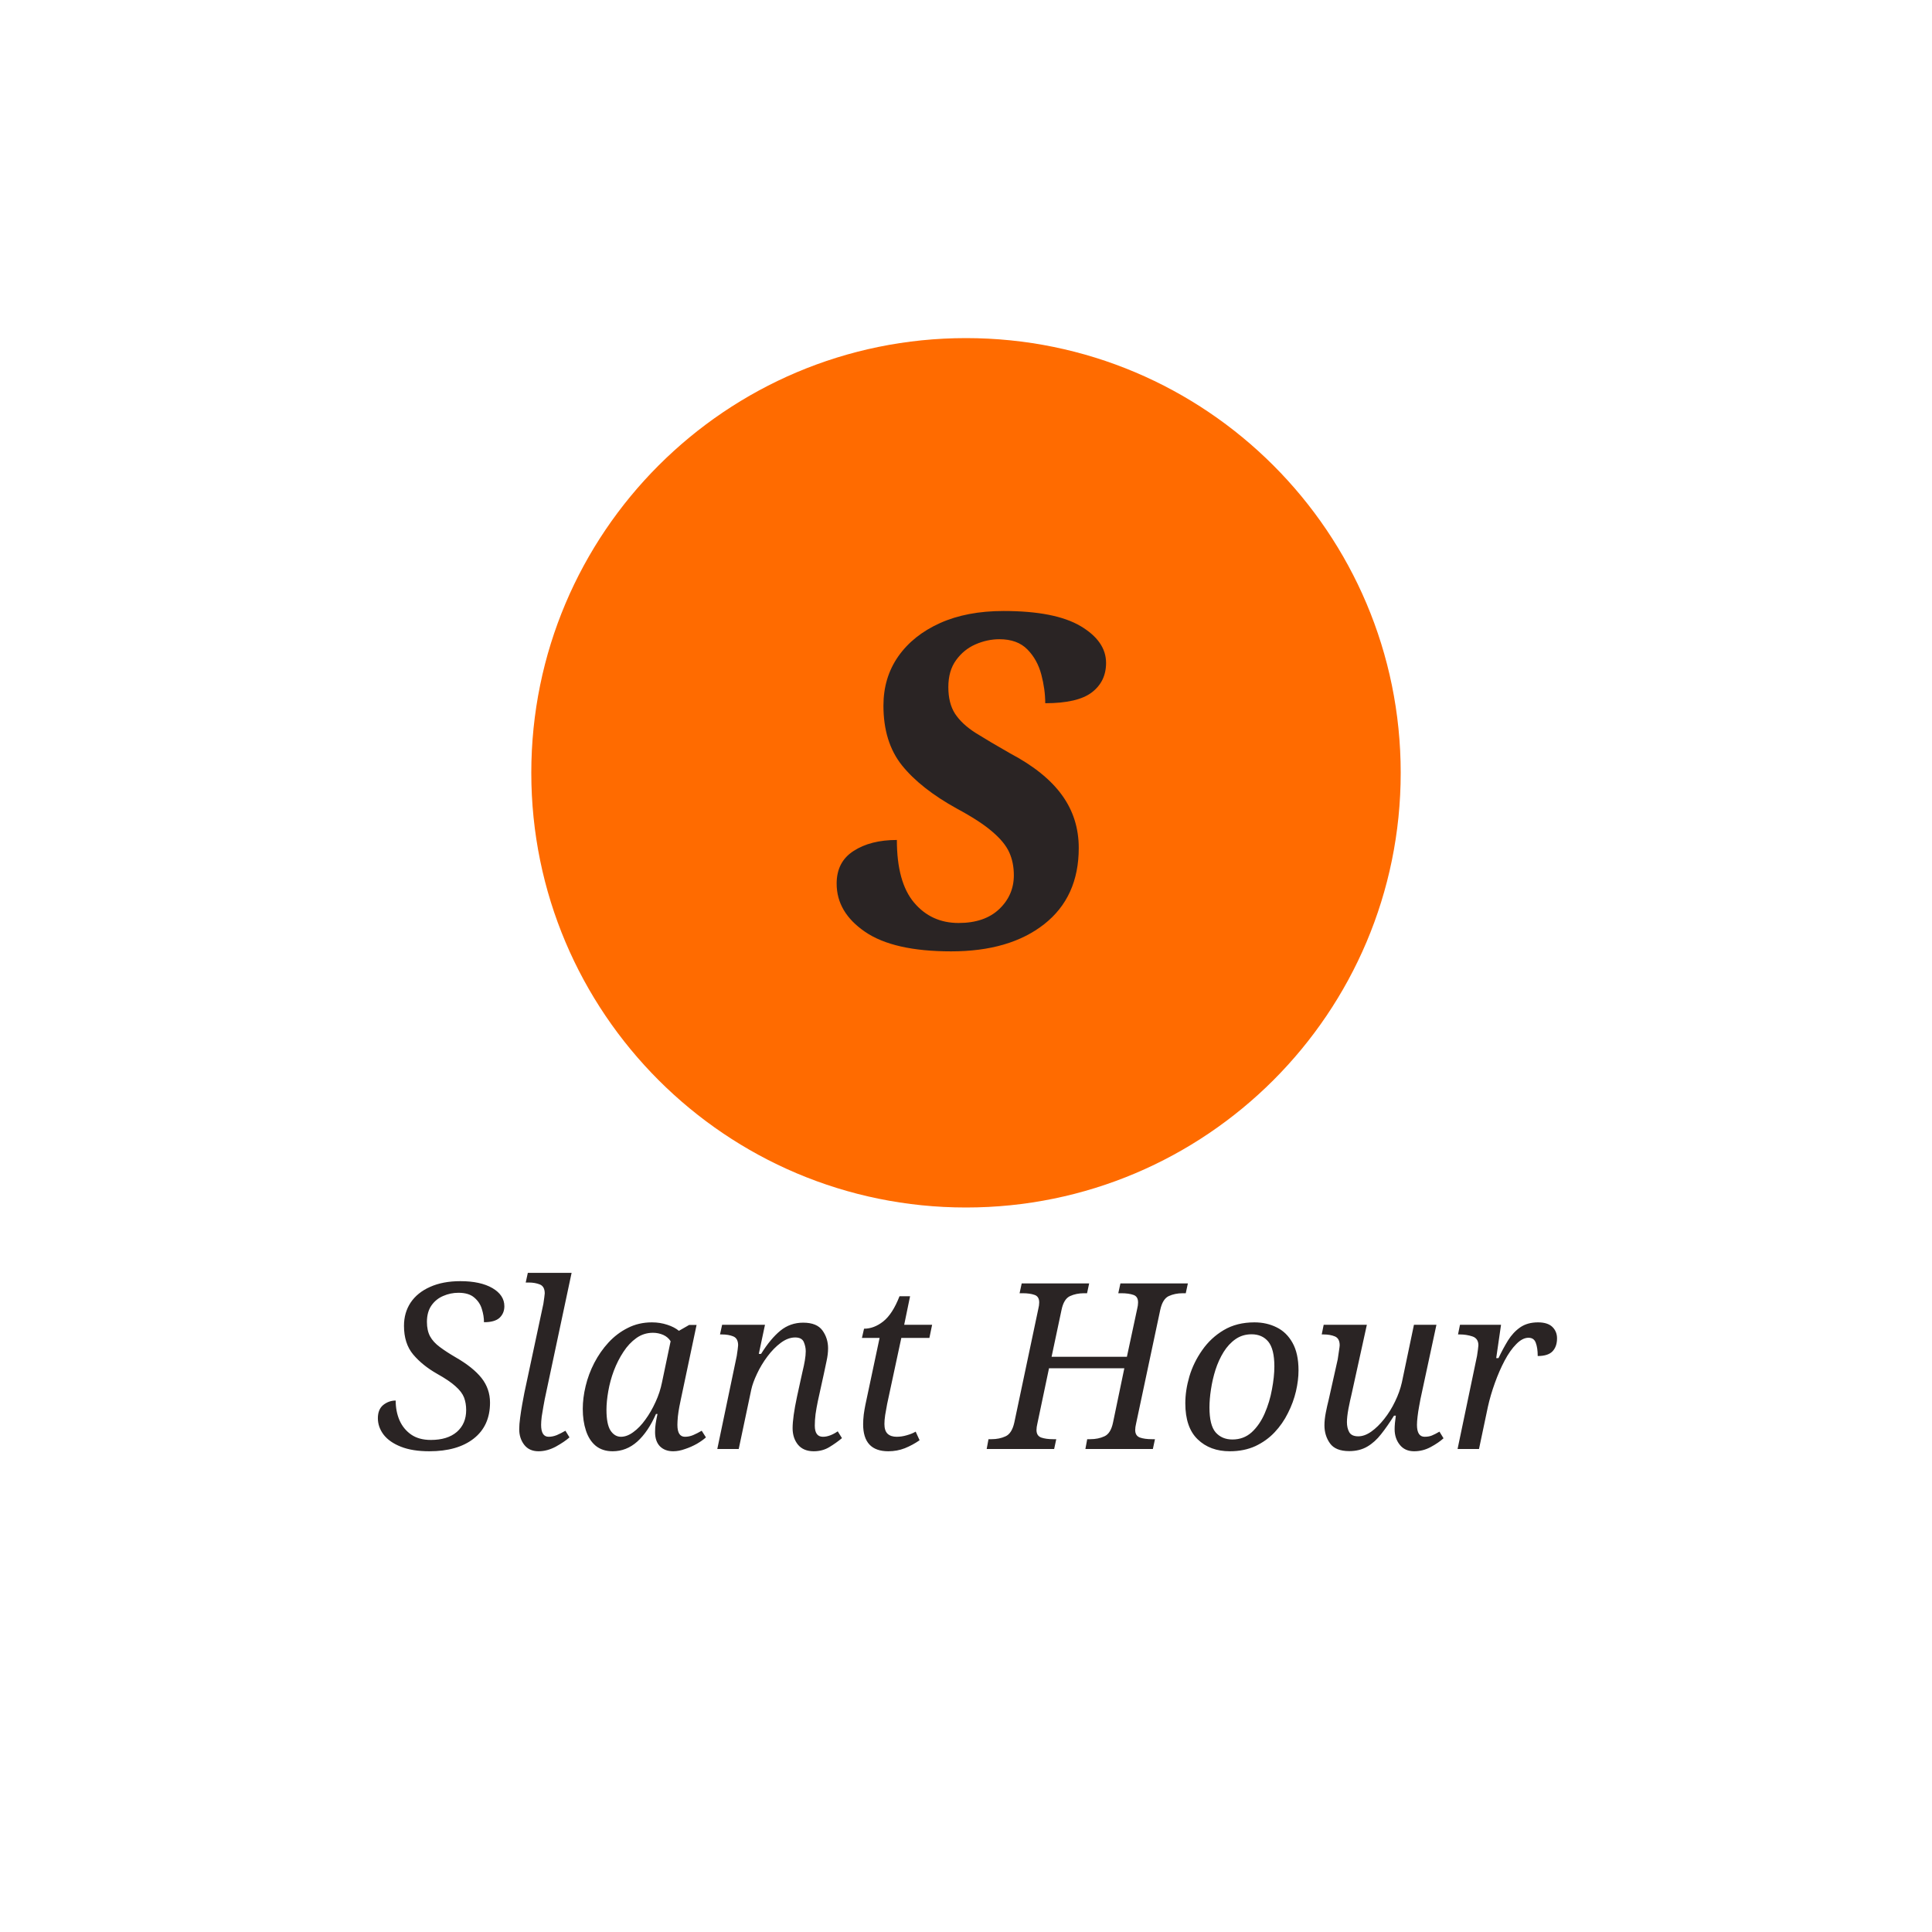
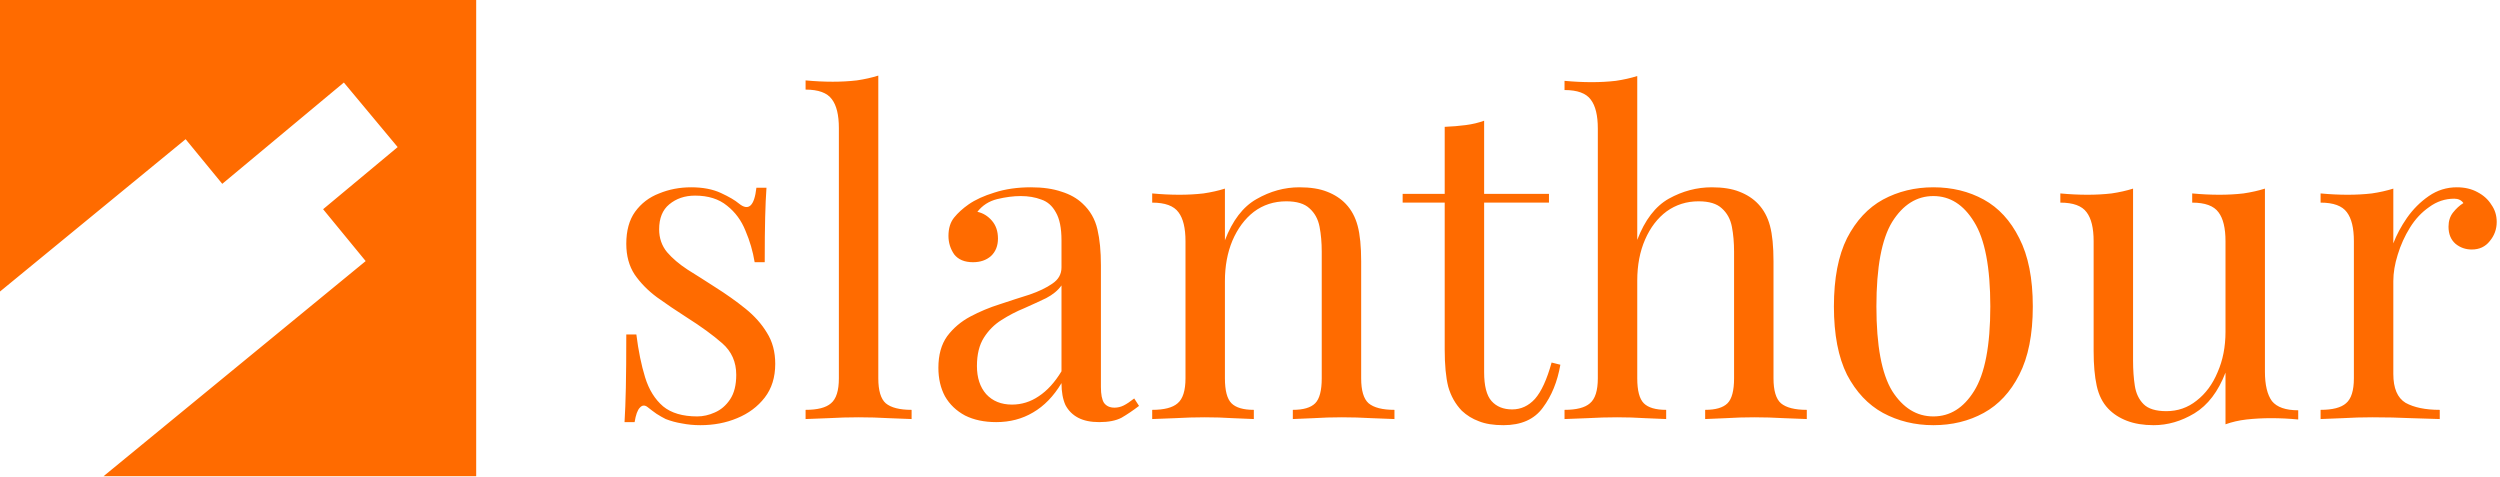
- <svg xmlns="http://www.w3.org/2000/svg" viewBox="0 0 200 200">
-   <circle cx="100" cy="80" r="45" fill="#FF6B00" />
-   <text x="100" y="98" font-size="48" fill="#2A2424" text-anchor="middle" font-family="serif" font-style="italic" font-weight="bold">S</text>
-   <text x="100" y="150" font-size="24" fill="#2A2424" text-anchor="middle" font-family="serif" font-style="italic" font-weight="300">Slant Hour</text>
+ <svg xmlns="http://www.w3.org/2000/svg" width="525" height="100" viewBox="0 0 525 100" fill="none">
+   <path d="M100 100H21.747L76.792 54.827L67.852 43.934L83.508 30.889L72.21 17.33L46.676 38.605L38.981 29.23L0 61.22V0H100V100ZM145.136 39.332C147.589 39.332 149.675 39.731 151.393 40.528C153.11 41.326 154.367 42.062 155.164 42.736C157.188 44.392 158.414 43.288 158.844 39.424H160.96C160.837 41.141 160.746 43.196 160.685 45.588C160.623 47.919 160.592 51.078 160.592 55.065H158.477C158.109 52.795 157.464 50.587 156.544 48.44C155.685 46.294 154.397 44.546 152.68 43.196C150.962 41.786 148.724 41.08 145.964 41.08C143.817 41.08 142.008 41.693 140.536 42.92C139.125 44.085 138.42 45.833 138.42 48.164C138.42 50.004 138.972 51.599 140.076 52.948C141.18 54.236 142.622 55.463 144.4 56.628C146.179 57.732 148.111 58.958 150.196 60.308C152.527 61.78 154.643 63.283 156.544 64.816C158.445 66.35 159.948 68.036 161.052 69.876C162.217 71.716 162.8 73.894 162.8 76.408C162.8 79.23 162.064 81.591 160.592 83.492C159.12 85.393 157.188 86.835 154.796 87.816C152.465 88.798 149.889 89.288 147.068 89.288C145.719 89.288 144.431 89.165 143.204 88.92C142.039 88.736 140.904 88.429 139.8 88C139.187 87.693 138.543 87.326 137.868 86.897C137.255 86.467 136.642 86.006 136.028 85.516C135.415 85.025 134.863 85.056 134.372 85.608C133.881 86.099 133.514 87.111 133.269 88.644H131.152C131.275 86.682 131.366 84.289 131.428 81.468C131.489 78.647 131.521 74.905 131.521 70.244H133.636C134.065 73.679 134.679 76.684 135.477 79.26C136.274 81.836 137.531 83.86 139.248 85.332C140.965 86.743 143.357 87.448 146.424 87.448C147.65 87.448 148.878 87.172 150.104 86.62C151.392 86.068 152.466 85.148 153.324 83.86C154.183 82.572 154.612 80.855 154.612 78.708C154.612 76.009 153.631 73.801 151.668 72.084C149.705 70.367 147.221 68.558 144.216 66.656C142.008 65.246 139.923 63.834 137.96 62.424C136.059 61.013 134.495 59.418 133.269 57.64C132.103 55.861 131.521 53.715 131.521 51.2C131.521 48.44 132.134 46.202 133.36 44.484C134.648 42.706 136.335 41.417 138.42 40.62C140.505 39.761 142.744 39.332 145.136 39.332ZM311.668 40.712H325.283V42.552H311.668V78.156C311.668 81.039 312.189 83.063 313.231 84.228C314.274 85.394 315.716 85.977 317.556 85.977C319.396 85.977 320.991 85.24 322.34 83.769C323.689 82.235 324.855 79.689 325.836 76.132L327.676 76.592C327.062 80.149 325.836 83.155 323.996 85.608C322.217 88.062 319.457 89.288 315.716 89.288C313.63 89.288 311.913 89.012 310.563 88.46C309.214 87.969 308.018 87.233 306.976 86.252C305.626 84.841 304.676 83.155 304.124 81.192C303.633 79.23 303.388 76.623 303.388 73.372V42.552H294.556V40.712H303.388V26.636C304.921 26.574 306.393 26.453 307.804 26.269C309.214 26.085 310.503 25.777 311.668 25.348V40.712ZM406.005 39.332C409.93 39.332 413.457 40.191 416.585 41.908C419.713 43.626 422.197 46.324 424.037 50.004C425.938 53.684 426.889 58.468 426.889 64.356C426.889 70.244 425.938 75.028 424.037 78.708C422.197 82.327 419.713 84.995 416.585 86.712C413.457 88.429 409.93 89.288 406.005 89.288C402.141 89.288 398.614 88.429 395.425 86.712C392.297 84.995 389.782 82.327 387.881 78.708C386.041 75.028 385.121 70.244 385.121 64.356C385.121 58.468 386.041 53.684 387.881 50.004C389.782 46.324 392.297 43.626 395.425 41.908C398.614 40.191 402.141 39.332 406.005 39.332ZM475.636 78.064C475.636 80.824 476.126 82.879 477.107 84.228C478.15 85.516 479.99 86.16 482.627 86.16V88.092C480.726 87.908 478.824 87.816 476.923 87.816C475.144 87.816 473.427 87.908 471.771 88.092C470.177 88.276 468.705 88.614 467.355 89.105V78.248C465.822 82.235 463.645 85.086 460.823 86.804C458.063 88.46 455.211 89.288 452.268 89.288C450.121 89.288 448.25 88.981 446.655 88.368C445.061 87.755 443.742 86.896 442.699 85.792C441.534 84.565 440.737 82.97 440.308 81.008C439.878 79.045 439.663 76.623 439.663 73.74V50.648C439.663 47.889 439.173 45.864 438.191 44.576C437.21 43.227 435.37 42.552 432.671 42.552V40.62C434.633 40.804 436.535 40.897 438.375 40.897C440.154 40.897 441.841 40.804 443.436 40.62C445.091 40.375 446.594 40.038 447.943 39.608V75.764C447.943 77.665 448.066 79.413 448.312 81.008C448.557 82.603 449.17 83.891 450.151 84.872C451.133 85.853 452.728 86.344 454.936 86.344C457.327 86.344 459.443 85.608 461.283 84.136C463.184 82.664 464.657 80.671 465.699 78.156C466.803 75.642 467.355 72.82 467.355 69.692V50.648C467.355 47.889 466.865 45.864 465.884 44.576C464.902 43.227 463.062 42.552 460.363 42.552V40.62C462.326 40.804 464.227 40.897 466.067 40.897C467.846 40.897 469.532 40.804 471.127 40.62C472.783 40.375 474.286 40.038 475.636 39.608V78.064ZM216.473 39.332C218.987 39.332 221.134 39.639 222.913 40.252C224.692 40.804 226.164 41.632 227.329 42.736C228.924 44.208 229.966 46.017 230.457 48.164C230.948 50.249 231.192 52.764 231.192 55.708V81.284C231.192 82.817 231.408 83.921 231.837 84.596C232.328 85.27 233.064 85.608 234.045 85.608C234.719 85.608 235.363 85.455 235.977 85.148C236.59 84.842 237.326 84.35 238.185 83.676L239.196 85.24C237.908 86.221 236.682 87.049 235.517 87.724C234.351 88.337 232.788 88.644 230.825 88.644C229.047 88.644 227.574 88.337 226.409 87.724C225.244 87.11 224.355 86.221 223.741 85.056C223.189 83.829 222.913 82.296 222.913 80.456C221.257 83.216 219.263 85.271 216.933 86.62C214.663 87.969 212.088 88.644 209.205 88.644C206.69 88.644 204.513 88.184 202.673 87.264C200.833 86.282 199.422 84.933 198.44 83.216C197.521 81.499 197.061 79.505 197.061 77.236C197.061 74.538 197.674 72.33 198.9 70.612C200.188 68.895 201.814 67.514 203.776 66.472C205.739 65.429 207.794 64.571 209.94 63.897C212.148 63.16 214.234 62.485 216.196 61.872C218.159 61.197 219.754 60.431 220.98 59.572C222.268 58.714 222.913 57.579 222.913 56.168V50.464C222.913 47.888 222.514 45.925 221.717 44.576C220.981 43.227 219.969 42.337 218.681 41.908C217.393 41.417 215.951 41.172 214.356 41.172C212.823 41.172 211.167 41.387 209.389 41.816C207.671 42.246 206.292 43.135 205.249 44.484C206.414 44.73 207.427 45.343 208.285 46.324C209.144 47.305 209.573 48.563 209.573 50.096C209.573 51.629 209.082 52.856 208.101 53.776C207.119 54.635 205.862 55.064 204.329 55.065C202.551 55.065 201.232 54.512 200.373 53.408C199.576 52.243 199.177 50.955 199.177 49.544C199.177 47.949 199.576 46.661 200.373 45.68C201.17 44.699 202.183 43.779 203.409 42.92C204.82 41.939 206.629 41.111 208.837 40.437C211.106 39.7 213.651 39.332 216.473 39.332ZM184.444 79.444C184.444 82.02 184.966 83.769 186.009 84.689C187.113 85.608 188.922 86.068 191.437 86.068V88C190.394 87.939 188.799 87.878 186.652 87.816C184.567 87.694 182.451 87.632 180.305 87.632C178.219 87.632 176.103 87.694 173.956 87.816C171.81 87.878 170.215 87.939 169.173 88V86.068C171.687 86.068 173.466 85.608 174.509 84.689C175.613 83.769 176.164 82.02 176.164 79.444V26.912C176.164 24.152 175.674 22.128 174.692 20.84C173.711 19.491 171.871 18.817 169.173 18.816V16.884C171.135 17.068 173.037 17.16 174.877 17.16C176.655 17.16 178.342 17.068 179.937 16.884C181.592 16.639 183.095 16.301 184.444 15.872V79.444ZM272.873 39.332C275.204 39.332 277.136 39.639 278.669 40.252C280.264 40.865 281.582 41.724 282.625 42.828C283.79 44.055 284.619 45.588 285.109 47.428C285.6 49.268 285.845 51.752 285.845 54.88V79.444C285.845 82.02 286.367 83.769 287.409 84.689C288.513 85.608 290.323 86.068 292.837 86.068V88C291.794 87.939 290.199 87.878 288.053 87.816C285.906 87.694 283.821 87.632 281.797 87.632C279.773 87.632 277.78 87.694 275.817 87.816C273.916 87.878 272.474 87.939 271.493 88V86.068C273.701 86.068 275.266 85.609 276.186 84.689C277.105 83.769 277.565 82.02 277.565 79.444V52.856C277.565 50.955 277.412 49.207 277.105 47.612C276.799 46.018 276.093 44.729 274.989 43.748C273.947 42.767 272.321 42.276 270.113 42.276C267.537 42.276 265.267 43.012 263.305 44.484C261.404 45.956 259.901 47.98 258.797 50.556C257.754 53.07 257.233 55.892 257.233 59.02V79.444C257.233 82.02 257.693 83.769 258.613 84.689C259.533 85.608 261.097 86.068 263.305 86.068V88C262.323 87.939 260.851 87.878 258.889 87.816C256.987 87.694 255.025 87.632 253.001 87.632C250.977 87.632 248.892 87.694 246.745 87.816C244.598 87.878 243.004 87.939 241.961 88V86.068C244.475 86.068 246.254 85.608 247.297 84.689C248.401 83.769 248.953 82.02 248.953 79.444V50.648C248.953 47.889 248.463 45.864 247.481 44.576C246.5 43.227 244.66 42.552 241.961 42.552V40.62C243.924 40.804 245.825 40.897 247.665 40.897C249.444 40.897 251.13 40.804 252.725 40.62C254.381 40.375 255.884 40.038 257.233 39.608V50.464C258.828 46.293 261.036 43.411 263.857 41.816C266.74 40.16 269.745 39.332 272.873 39.332ZM343.823 50.372C345.418 46.201 347.626 43.318 350.447 41.724C353.33 40.129 356.335 39.332 359.463 39.332C361.793 39.332 363.725 39.639 365.259 40.252C366.853 40.865 368.172 41.724 369.215 42.828C370.38 44.055 371.209 45.588 371.699 47.428C372.19 49.268 372.435 51.752 372.435 54.88V79.444C372.435 82.02 372.956 83.769 373.999 84.689C375.103 85.608 376.912 86.068 379.427 86.068V88C378.384 87.939 376.789 87.878 374.643 87.816C372.496 87.694 370.411 87.632 368.387 87.632C366.363 87.632 364.37 87.694 362.407 87.816C360.506 87.878 359.064 87.939 358.083 88V86.068C360.291 86.068 361.855 85.609 362.775 84.689C363.695 83.769 364.155 82.02 364.155 79.444V52.856C364.155 50.955 364.002 49.207 363.695 47.612C363.389 46.018 362.683 44.729 361.579 43.748C360.536 42.767 358.911 42.276 356.703 42.276C354.189 42.276 351.95 42.981 349.987 44.392C348.086 45.802 346.583 47.766 345.479 50.28C344.376 52.795 343.823 55.677 343.823 58.928V79.444C343.823 82.02 344.283 83.769 345.203 84.689C346.123 85.608 347.688 86.068 349.896 86.068V88C348.914 87.939 347.442 87.878 345.479 87.816C343.578 87.694 341.615 87.632 339.591 87.632C337.567 87.632 335.482 87.694 333.335 87.816C331.188 87.878 329.593 87.939 328.551 88V86.068C331.065 86.068 332.844 85.608 333.887 84.689C334.991 83.769 335.543 82.02 335.543 79.444V27.004C335.543 24.244 335.053 22.22 334.071 20.932C333.09 19.582 331.249 18.908 328.551 18.908V16.976C330.513 17.16 332.415 17.252 334.255 17.252C336.034 17.252 337.721 17.16 339.315 16.976C340.971 16.73 342.474 16.393 343.823 15.964V50.372ZM515.937 39.332C517.592 39.332 519.034 39.669 520.261 40.344C521.549 41.018 522.529 41.908 523.204 43.012C523.94 44.054 524.309 45.251 524.309 46.6C524.309 48.133 523.817 49.483 522.836 50.648C521.916 51.813 520.659 52.397 519.064 52.397C517.776 52.397 516.641 51.998 515.66 51.2C514.679 50.342 514.189 49.145 514.188 47.612C514.188 46.447 514.495 45.465 515.108 44.668C515.783 43.809 516.519 43.135 517.316 42.645C516.887 42.031 516.243 41.724 515.385 41.724C513.484 41.724 511.735 42.306 510.141 43.472C508.546 44.576 507.197 46.017 506.093 47.796C504.989 49.575 504.13 51.476 503.517 53.5C502.903 55.463 502.597 57.303 502.597 59.02V78.524C502.597 81.53 503.456 83.553 505.173 84.596C506.951 85.577 509.343 86.068 512.349 86.068V88C510.938 87.939 508.944 87.878 506.368 87.816C503.792 87.694 501.063 87.632 498.181 87.632C496.095 87.632 494.01 87.694 491.925 87.816C489.901 87.878 488.367 87.939 487.324 88V86.068C489.839 86.068 491.617 85.608 492.66 84.689C493.764 83.769 494.316 82.02 494.316 79.444V50.648C494.316 47.889 493.826 45.864 492.845 44.576C491.863 43.227 490.023 42.552 487.324 42.552V40.62C489.287 40.804 491.188 40.897 493.028 40.897C494.807 40.897 496.493 40.804 498.088 40.62C499.744 40.375 501.247 40.038 502.597 39.608V51.108C503.271 49.33 504.222 47.551 505.448 45.773C506.736 43.932 508.27 42.398 510.049 41.172C511.827 39.945 513.79 39.332 515.937 39.332ZM406.005 41.172C402.509 41.172 399.627 42.981 397.357 46.6C395.149 50.218 394.045 56.138 394.045 64.356C394.045 72.575 395.149 78.494 397.357 82.112C399.627 85.669 402.509 87.448 406.005 87.448C409.501 87.448 412.353 85.669 414.561 82.112C416.83 78.494 417.965 72.575 417.965 64.356C417.965 56.138 416.83 50.218 414.561 46.6C412.353 42.981 409.501 41.172 406.005 41.172ZM222.913 59.94C222.177 60.983 221.103 61.872 219.692 62.608C218.282 63.283 216.749 63.988 215.093 64.724C213.437 65.398 211.842 66.227 210.309 67.208C208.837 68.128 207.61 69.355 206.629 70.888C205.648 72.421 205.157 74.415 205.157 76.868C205.157 79.321 205.801 81.284 207.089 82.756C208.438 84.228 210.247 84.964 212.517 84.964C214.541 84.964 216.412 84.381 218.129 83.216C219.907 82.05 221.502 80.302 222.913 77.972V59.94Z" fill="#FF6B00" />
</svg>
